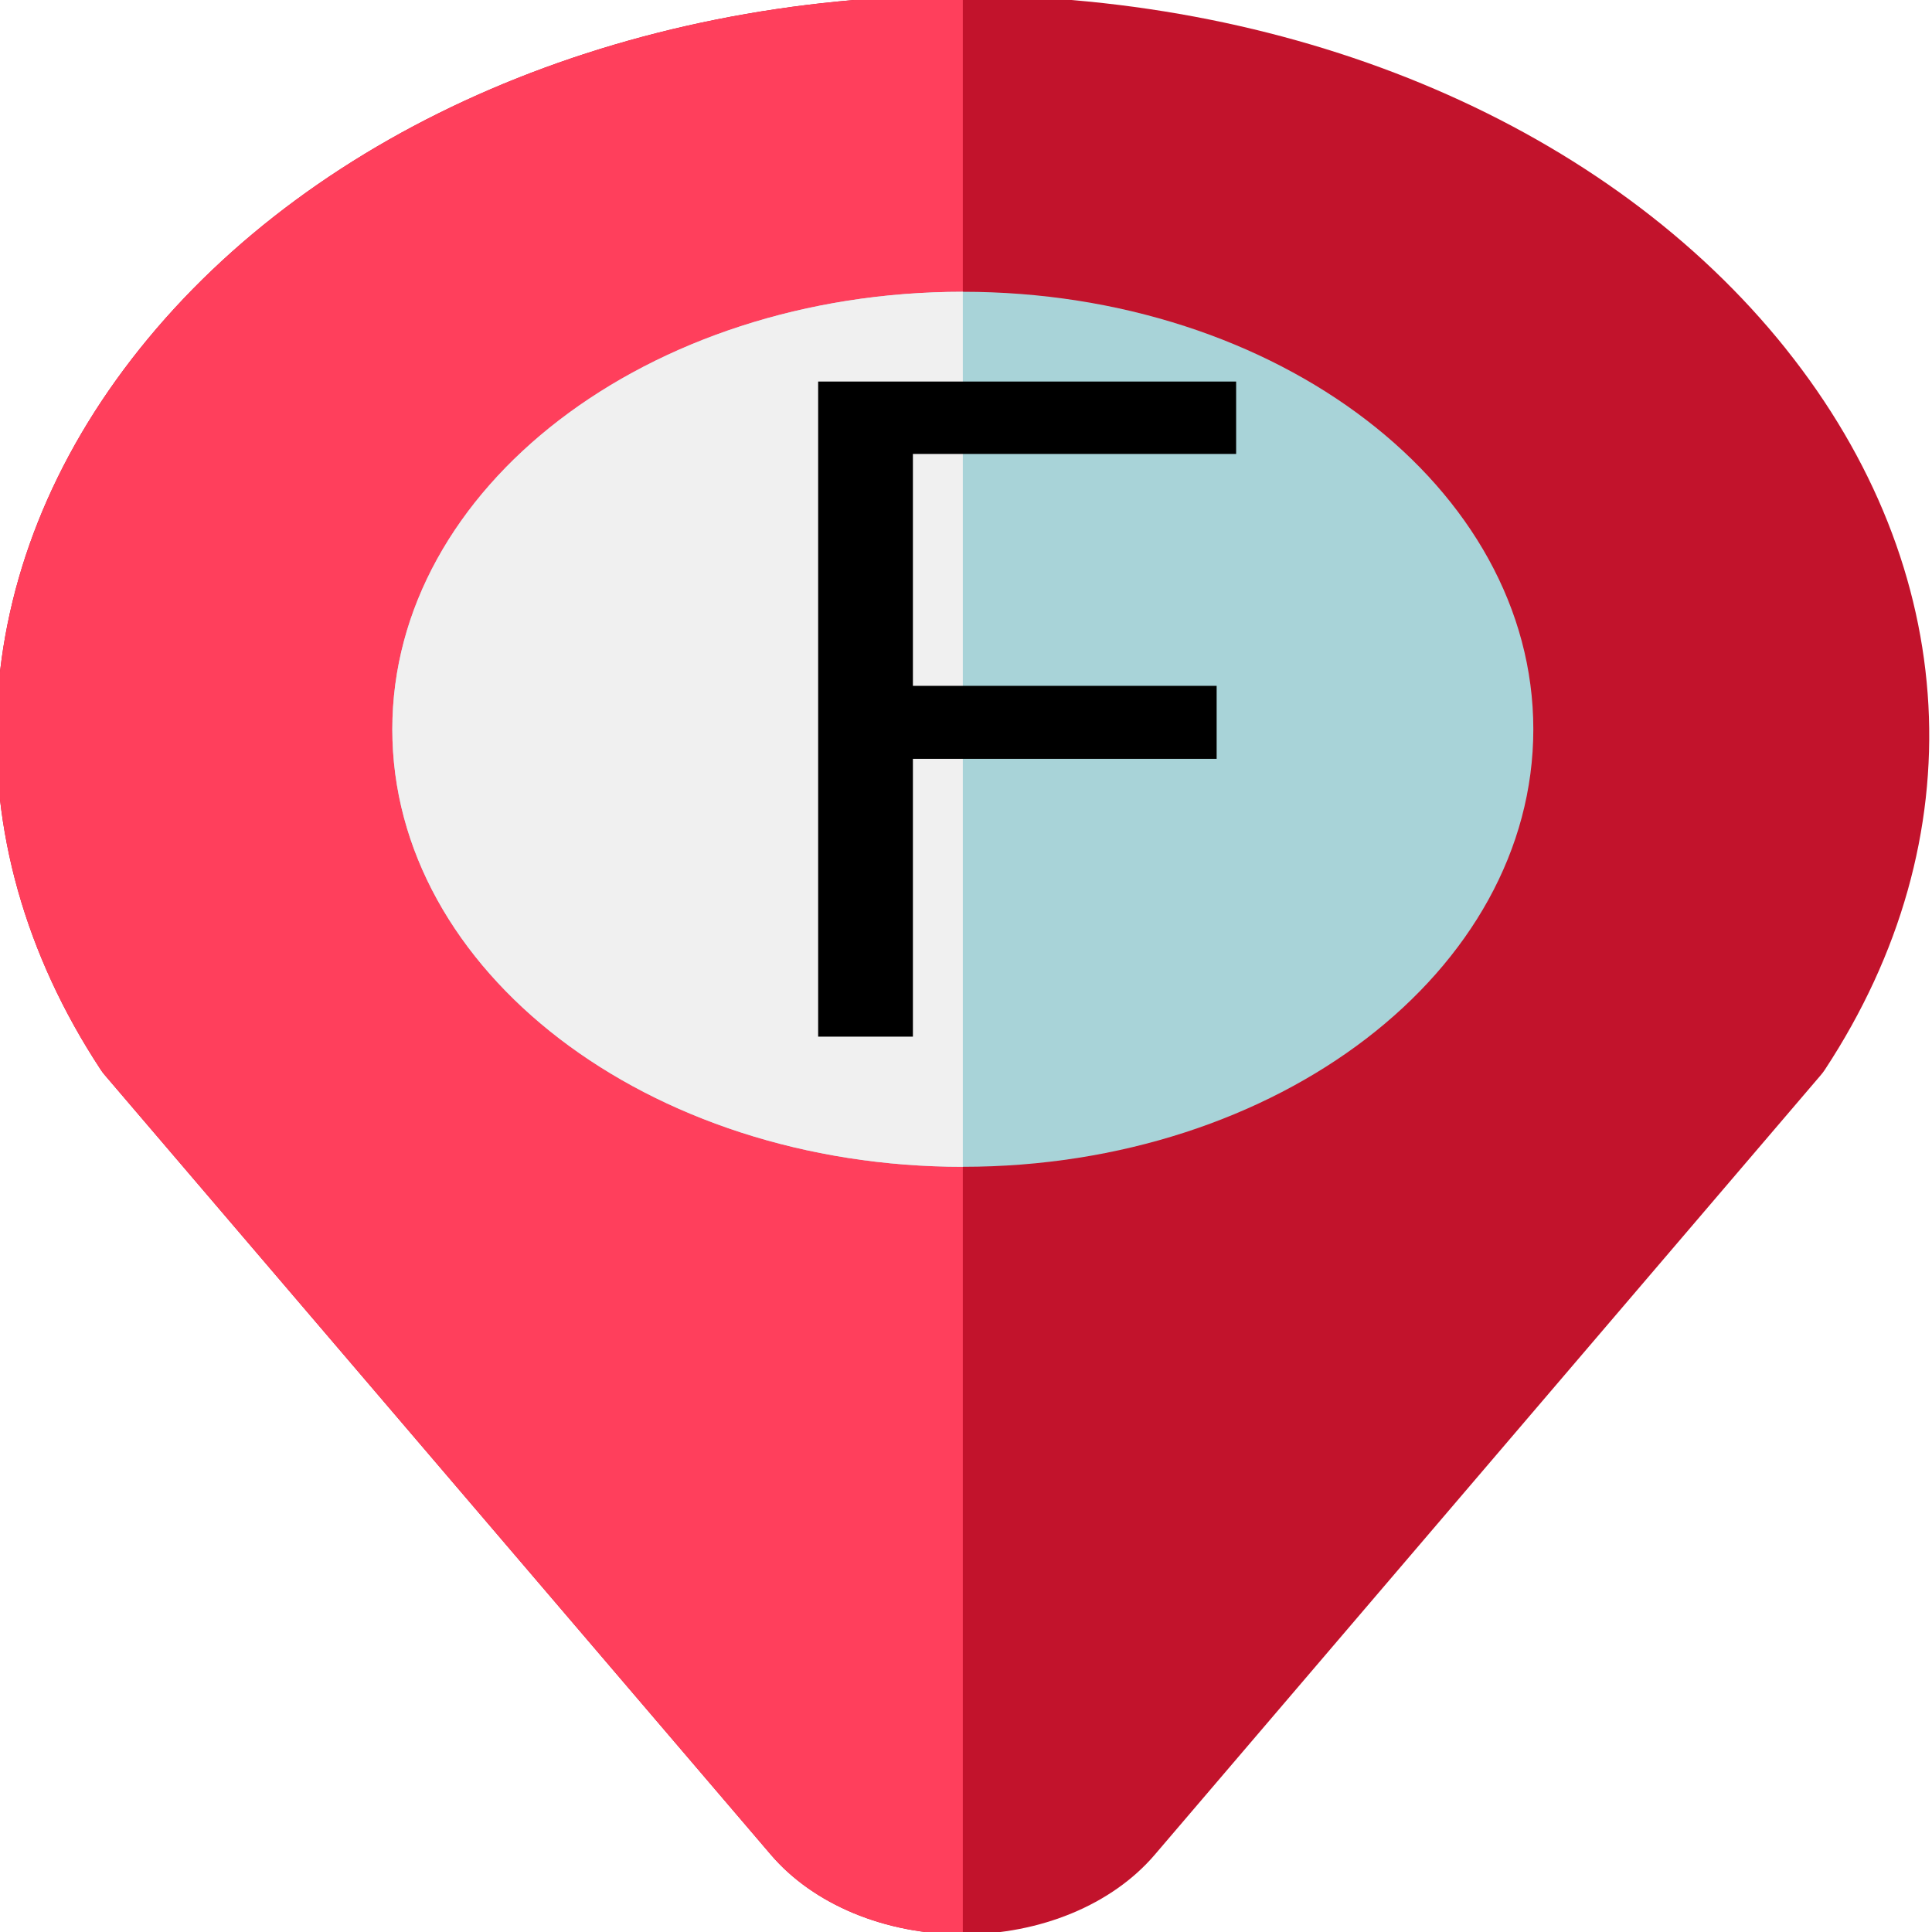
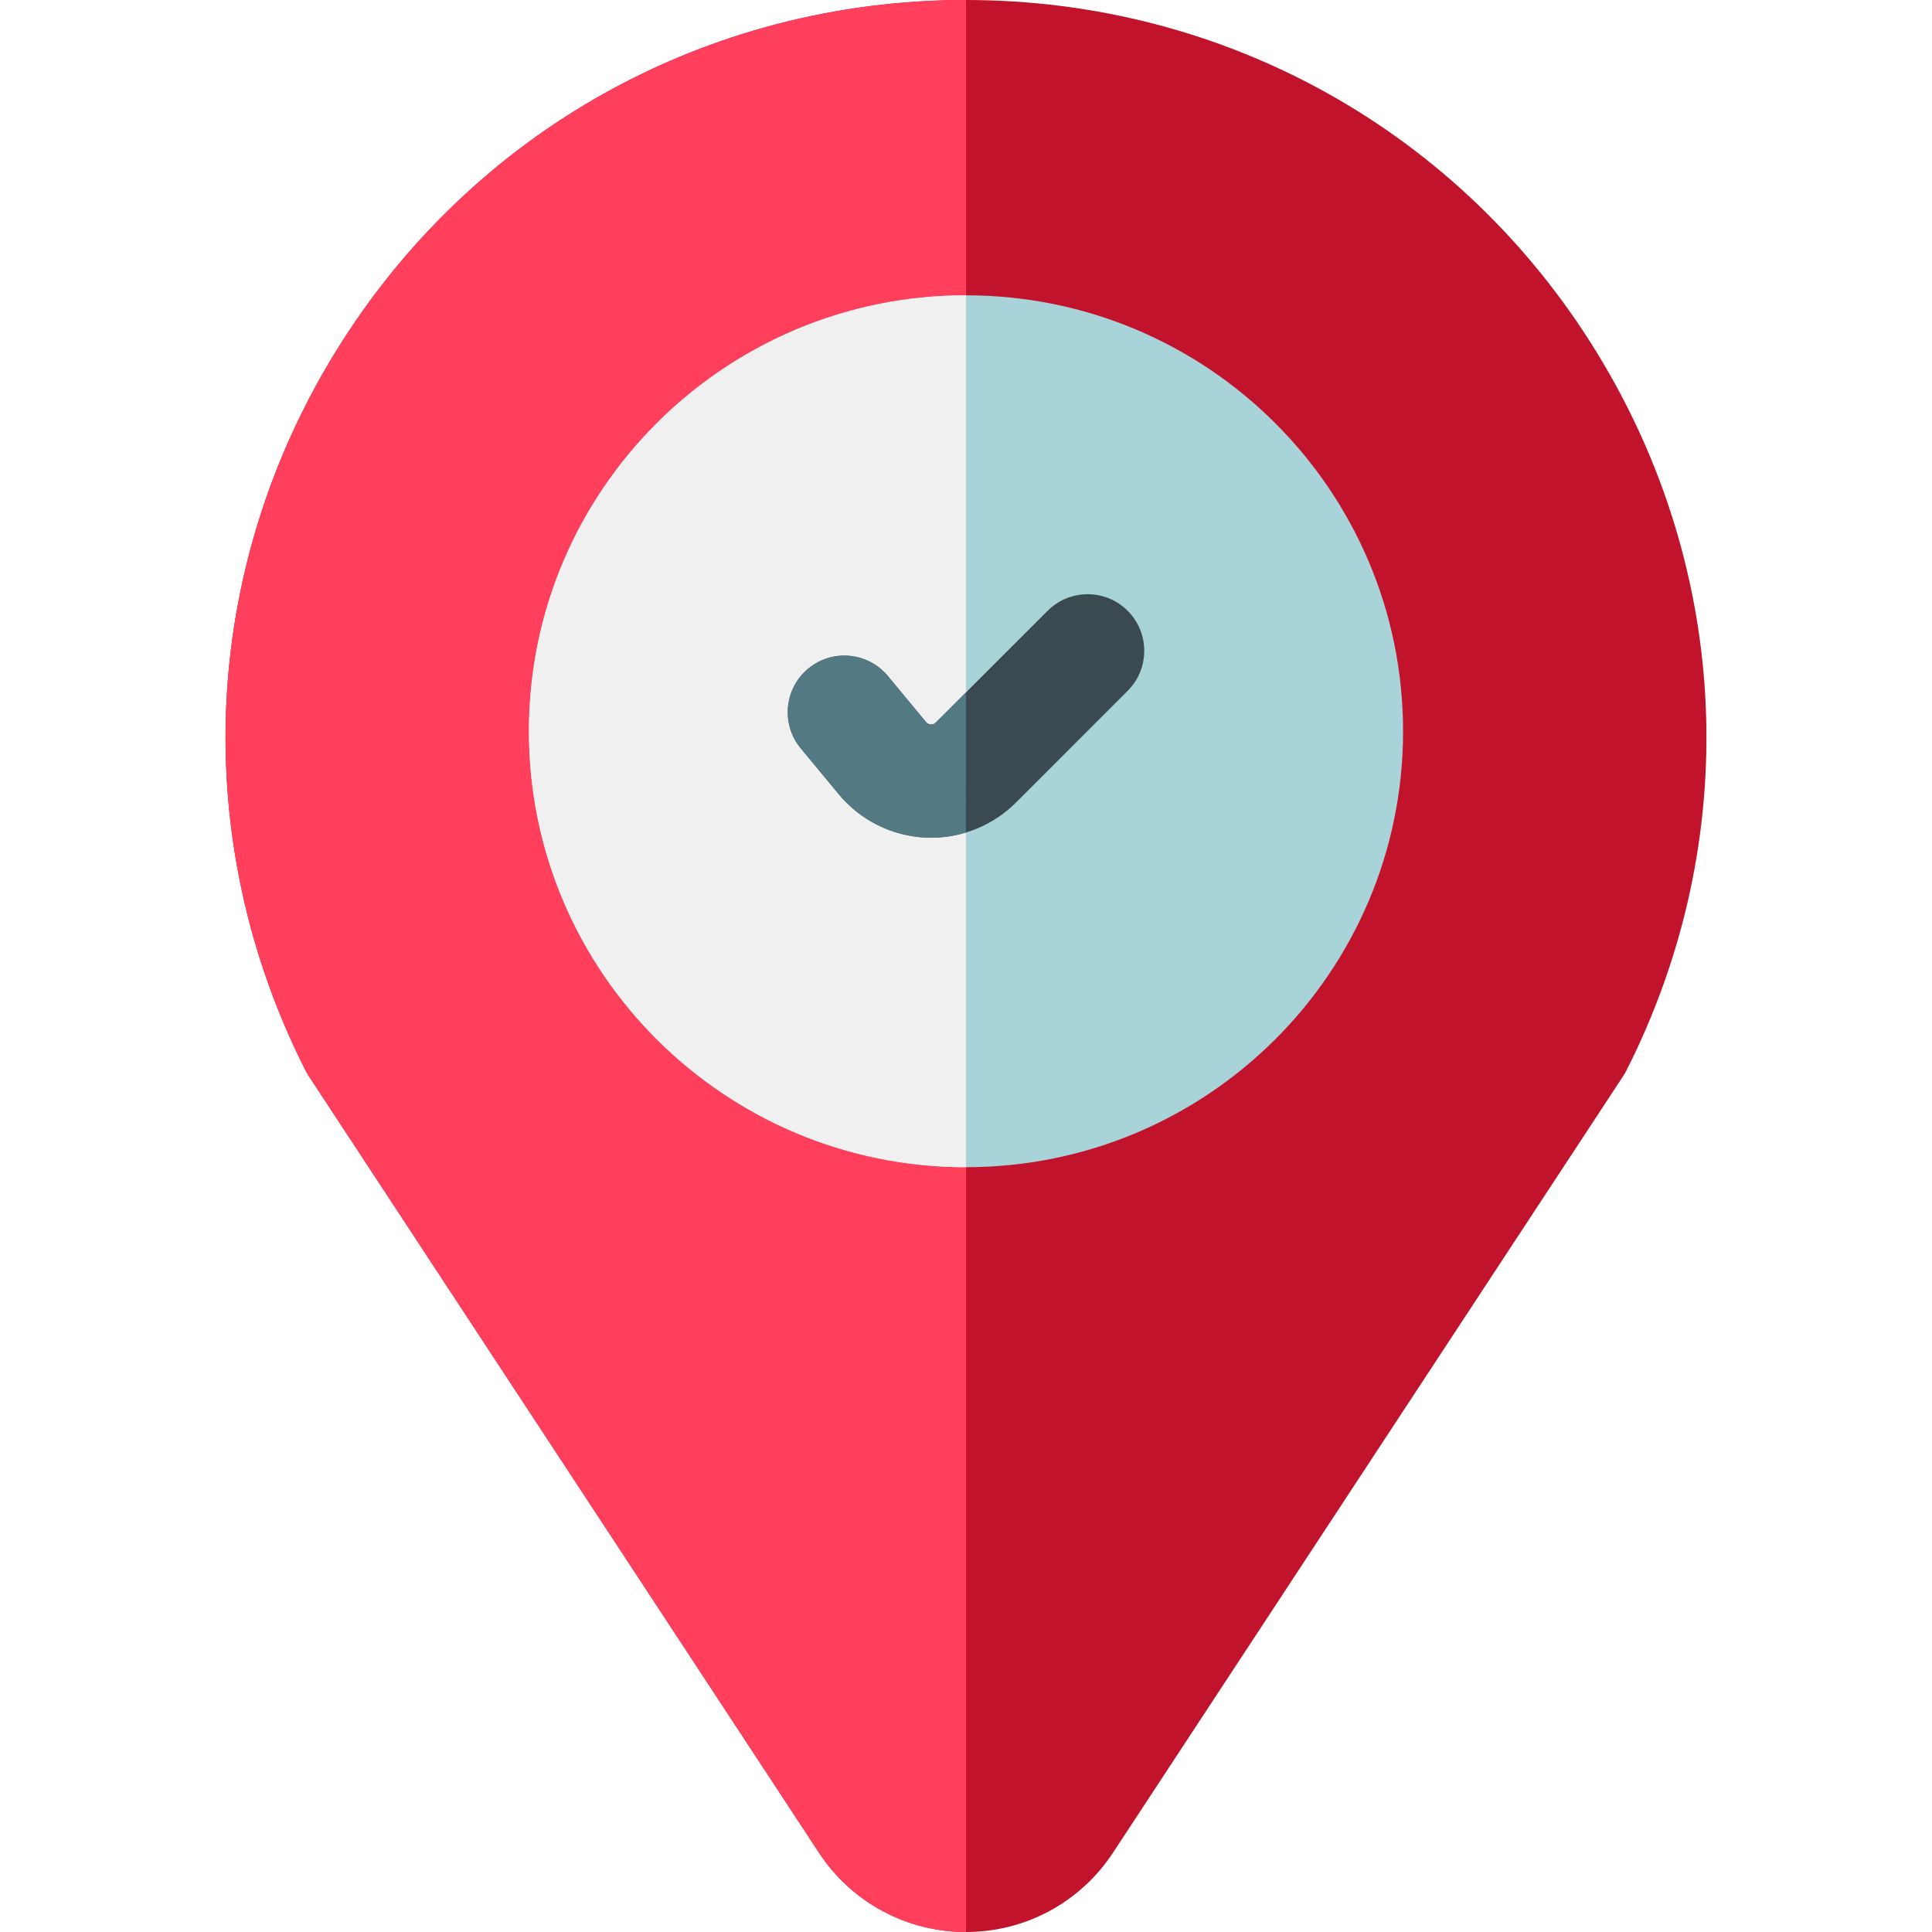
- <svg xmlns="http://www.w3.org/2000/svg" version="1.1" id="Capa_1" x="0px" y="0px" viewBox="0 0 48 48" xml:space="preserve" width="48" height="48">
-   <defs id="defs47" />
-   <path style="fill:#c2132c;stroke-width:0.107" d="M 44.369,8.665 C 39.972,3.168 32.328,-0.114 23.921,-0.114 c -8.407,0 -16.051,3.282 -20.448,8.779 -4.38,5.477 -4.744,12.172 -0.972,17.909 0.031,0.048 0.066,0.094 0.104,0.138 L 19.153,46.081 c 1.058,1.238 2.84,1.978 4.768,1.978 v 0 c 1.927,0 3.71,-0.739 4.768,-1.978 L 45.236,26.712 c 0.038,-0.044 0.073,-0.091 0.104,-0.138 3.772,-5.737 3.408,-12.432 -0.972,-17.909 z" id="path2" />
-   <path style="fill:#ff3f5c;stroke-width:0.107" d="m 23.921,-0.114 c -8.407,0 -16.051,3.282 -20.448,8.779 -4.38,5.477 -4.744,12.172 -0.972,17.909 0.031,0.048 0.066,0.094 0.104,0.138 L 19.153,46.081 c 1.058,1.238 2.84,1.978 4.768,1.978 v 0 z" id="path4" />
-   <ellipse style="fill:#a8d3d8;stroke-width:0.107" cx="23.921" cy="18.119" rx="14.174" ry="10.87" id="ellipse6" />
-   <path style="fill:#f0f0f0;stroke-width:0.107" d="m 23.921,7.249 c -7.828,0 -14.174,4.867 -14.174,10.87 0,6.004 6.346,10.87 14.174,10.87 z" id="path8" />
-   <g id="g14" transform="translate(0,-464)">
+ <svg xmlns="http://www.w3.org/2000/svg" version="1.1" id="Capa_1" x="0px" y="0px" viewBox="0 0 512 512" style="enable-background:new 0 0 512 512;" xml:space="preserve">
+   <path style="fill:#C2132C;" d="M423.103,93.304C387.172,34.88,324.703,0,256,0C187.296,0,124.828,34.88,88.897,93.303  c-35.798,58.208-38.769,129.364-7.944,190.343c0.255,0.505,0.539,0.996,0.85,1.469l135.236,205.863  C225.686,504.141,240.25,512,256,512l0,0c15.749,0,30.315-7.859,38.962-21.021l135.235-205.863c0.311-0.473,0.595-0.964,0.85-1.469  C461.872,222.667,458.901,151.511,423.103,93.304z" />
+   <path style="fill:#FF3F5C;" d="M256,0C187.296,0,124.828,34.88,88.897,93.303c-35.798,58.208-38.769,129.364-7.944,190.343  c0.255,0.505,0.539,0.996,0.85,1.469l135.236,205.863C225.686,504.141,240.25,512,256,512l0,0V0z" />
+   <ellipse style="fill:#A8D3D8;" cx="256" cy="193.79" rx="115.83" ry="115.53" />
+   <path style="fill:#F0F0F0;" d="M256,78.257c-63.972,0-115.832,51.727-115.832,115.535S192.028,309.326,256,309.326V78.257z" />
+   <path style="fill:#3B4A51;" d="M298.844,161.867c-5.857-5.858-15.355-5.858-21.213,0l-17.768,17.767l-11.848,11.848  c-0.366,0.366-0.802,0.548-1.331,0.515c-0.517-0.024-0.947-0.239-1.277-0.637l-5.534-6.681l-4.559-5.503  c-5.286-6.379-14.741-7.267-21.121-1.982c-6.379,5.285-7.267,14.741-1.982,21.121l10.094,12.185  c5.691,6.87,14.066,11.049,22.978,11.465c0.493,0.023,0.984,0.035,1.476,0.035c8.393,0,16.512-3.345,22.471-9.304l29.615-29.615  C304.702,177.222,304.702,167.725,298.844,161.867z" />
+   <path style="fill:#537983;" d="M256,183.498l-7.984,7.984c-0.366,0.366-0.802,0.548-1.331,0.515  c-0.517-0.024-0.947-0.239-1.277-0.637l-5.534-6.681l-4.559-5.503c-5.286-6.379-14.741-7.267-21.121-1.982  c-6.379,5.285-7.267,14.741-1.982,21.121l10.094,12.185c5.691,6.87,14.066,11.049,22.978,11.465  c0.493,0.023,0.984,0.035,1.476,0.035c3.147,0,6.256-0.47,9.227-1.373L256,183.498z" />
+   <g>
</g>
-   <g id="g16" transform="translate(0,-464)">
+   <g>
</g>
-   <g id="g18" transform="translate(0,-464)">
+   <g>
</g>
-   <g id="g20" transform="translate(0,-464)">
+   <g>
</g>
-   <g id="g22" transform="translate(0,-464)">
+   <g>
</g>
-   <g id="g24" transform="translate(0,-464)">
+   <g>
</g>
-   <g id="g26" transform="translate(0,-464)">
+   <g>
</g>
-   <g id="g28" transform="translate(0,-464)">
+   <g>
</g>
-   <g id="g30" transform="translate(0,-464)">
+   <g>
</g>
-   <g id="g32" transform="translate(0,-464)">
+   <g>
</g>
-   <g id="g34" transform="translate(0,-464)">
+   <g>
</g>
-   <g id="g36" transform="translate(0,-464)">
+   <g>
</g>
-   <g id="g38" transform="translate(0,-464)">
+   <g>
</g>
-   <g id="g40" transform="translate(0,-464)">
+   <g>
</g>
-   <g id="g42" transform="translate(0,-464)">
+   <g>
</g>
-   <text xml:space="preserve" style="font-style:normal;font-variant:normal;font-weight:normal;font-stretch:normal;font-size:24.358px;line-height:1.25;font-family:aakar;-inkscape-font-specification:aakar;letter-spacing:0px;word-spacing:0px;fill:#000000;fill-opacity:1;stroke:none;stroke-width:0.609" x="16.664" y="27.521" id="text321" transform="scale(1.06851,0.9358823)">
-     <tspan id="tspan319" x="16.664" y="27.521" style="stroke-width:0.609">F</tspan>
-   </text>
</svg>
